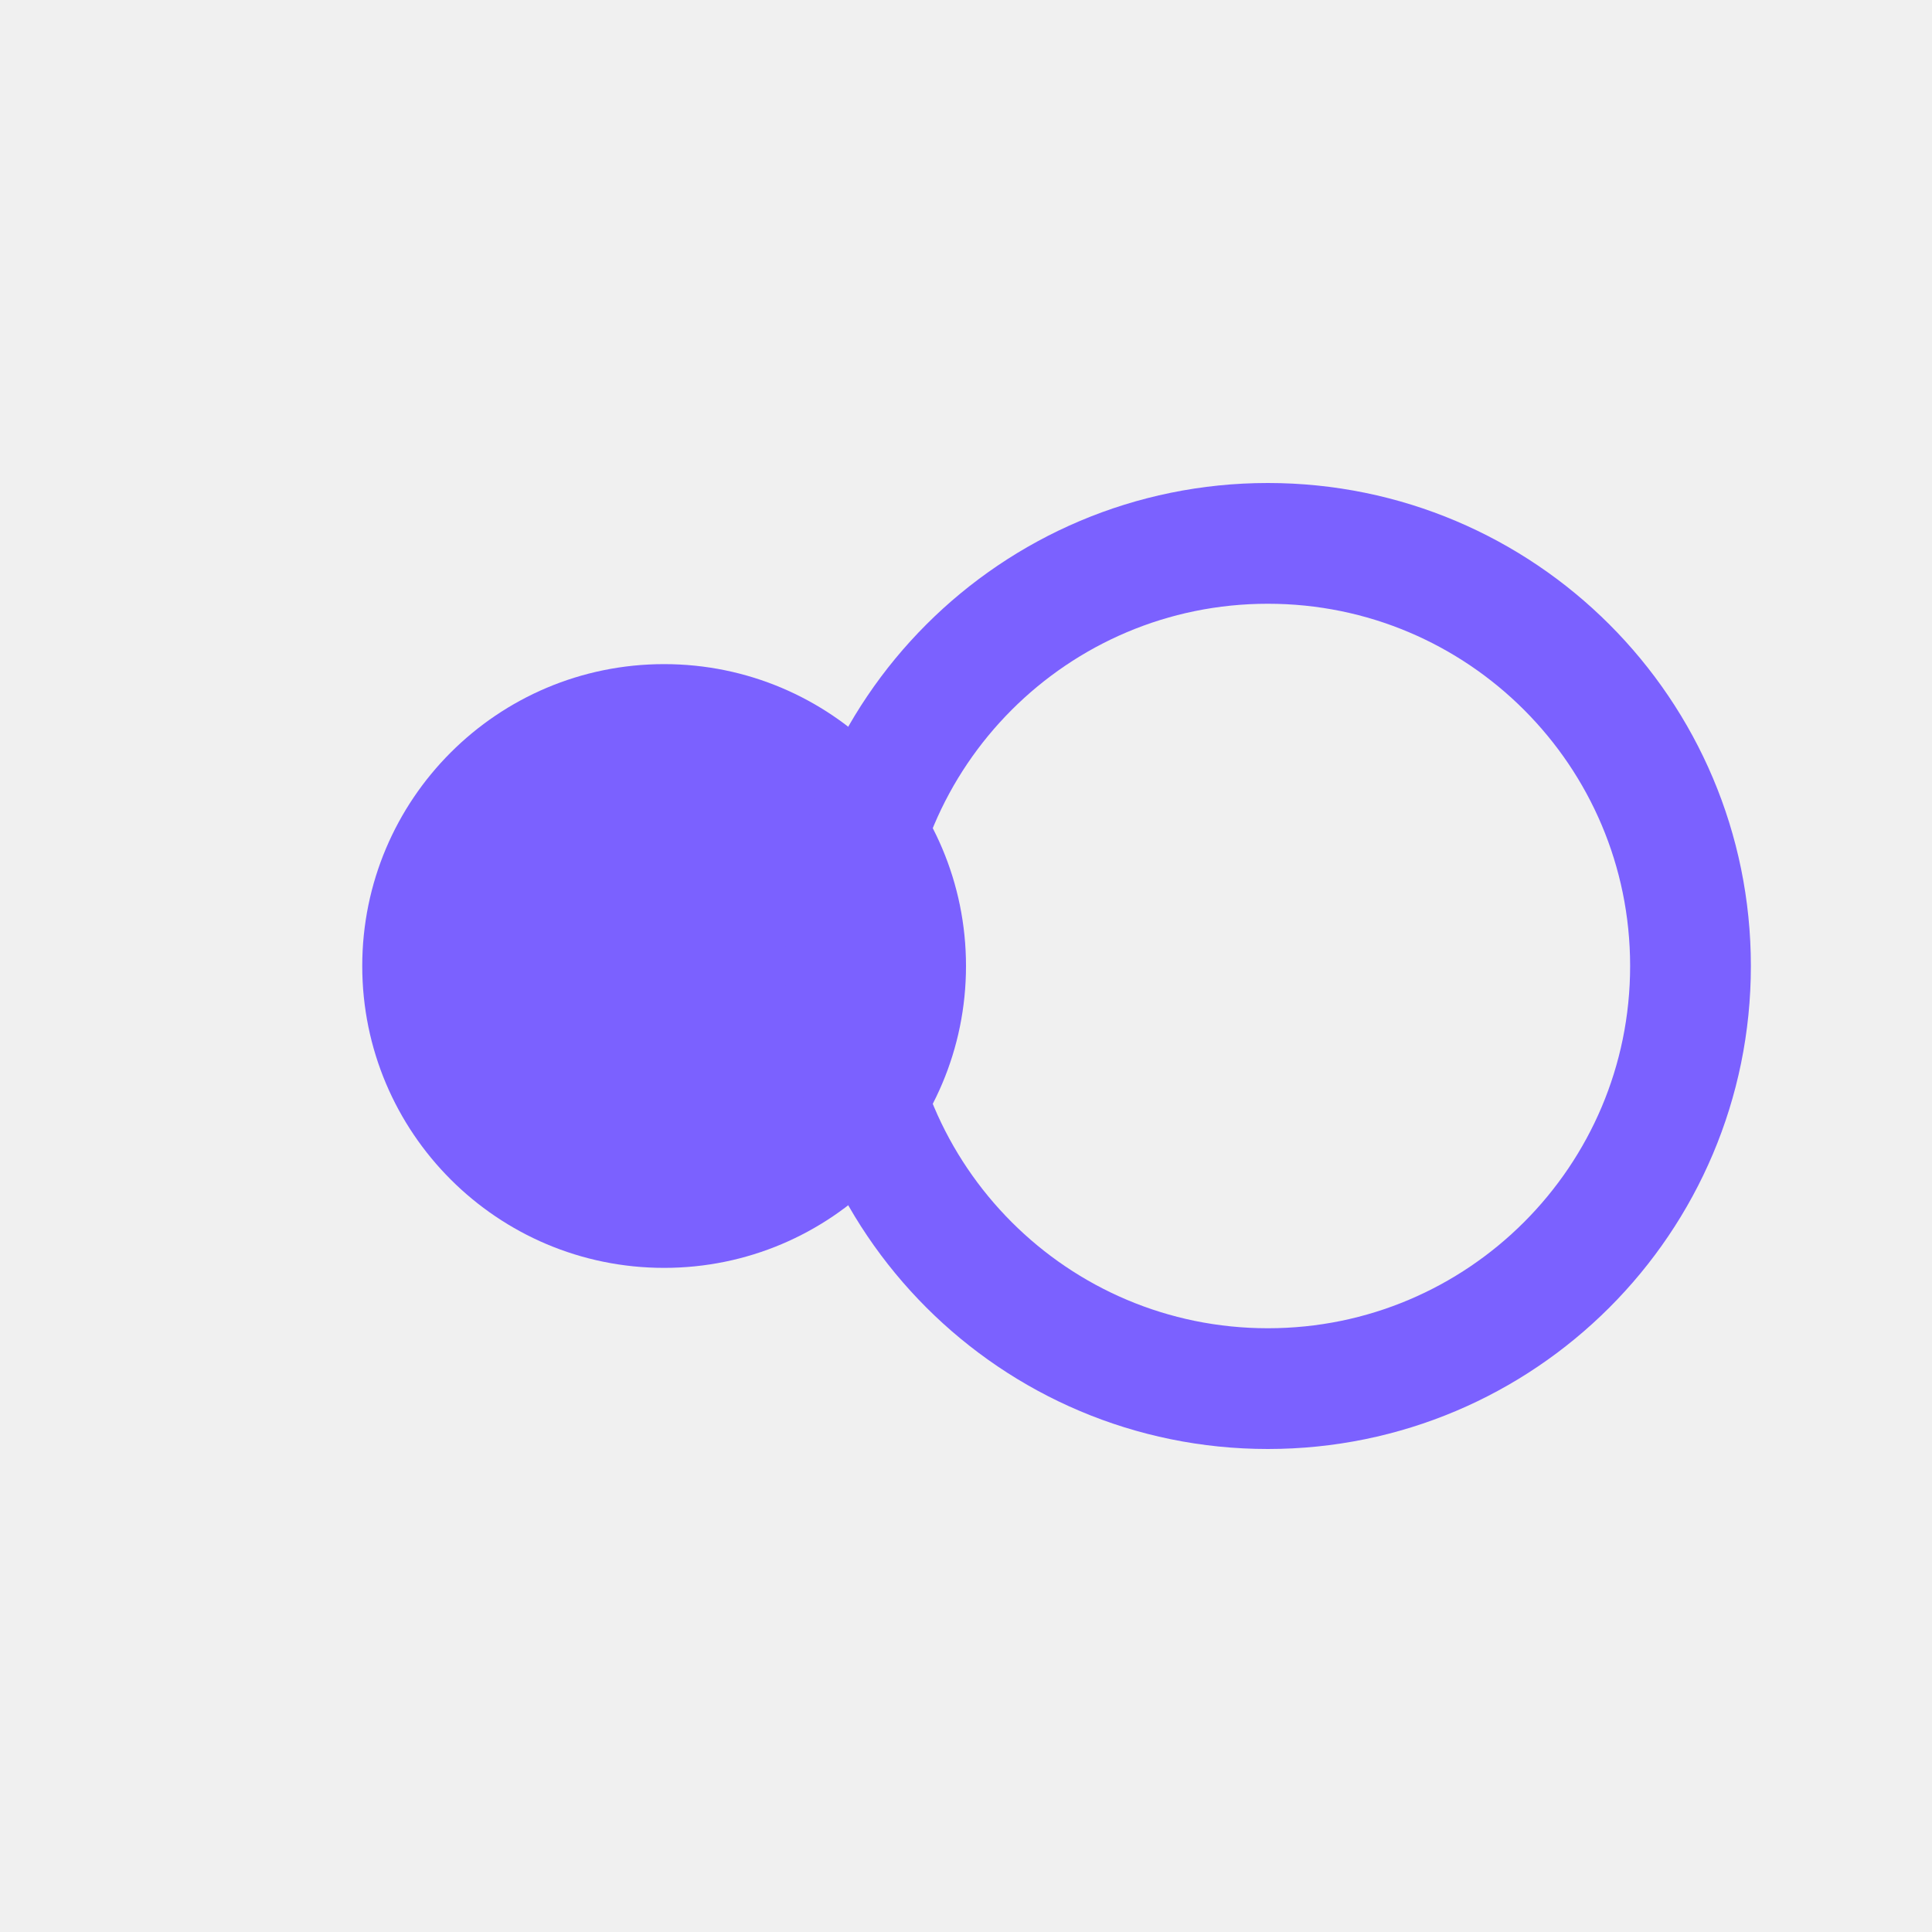
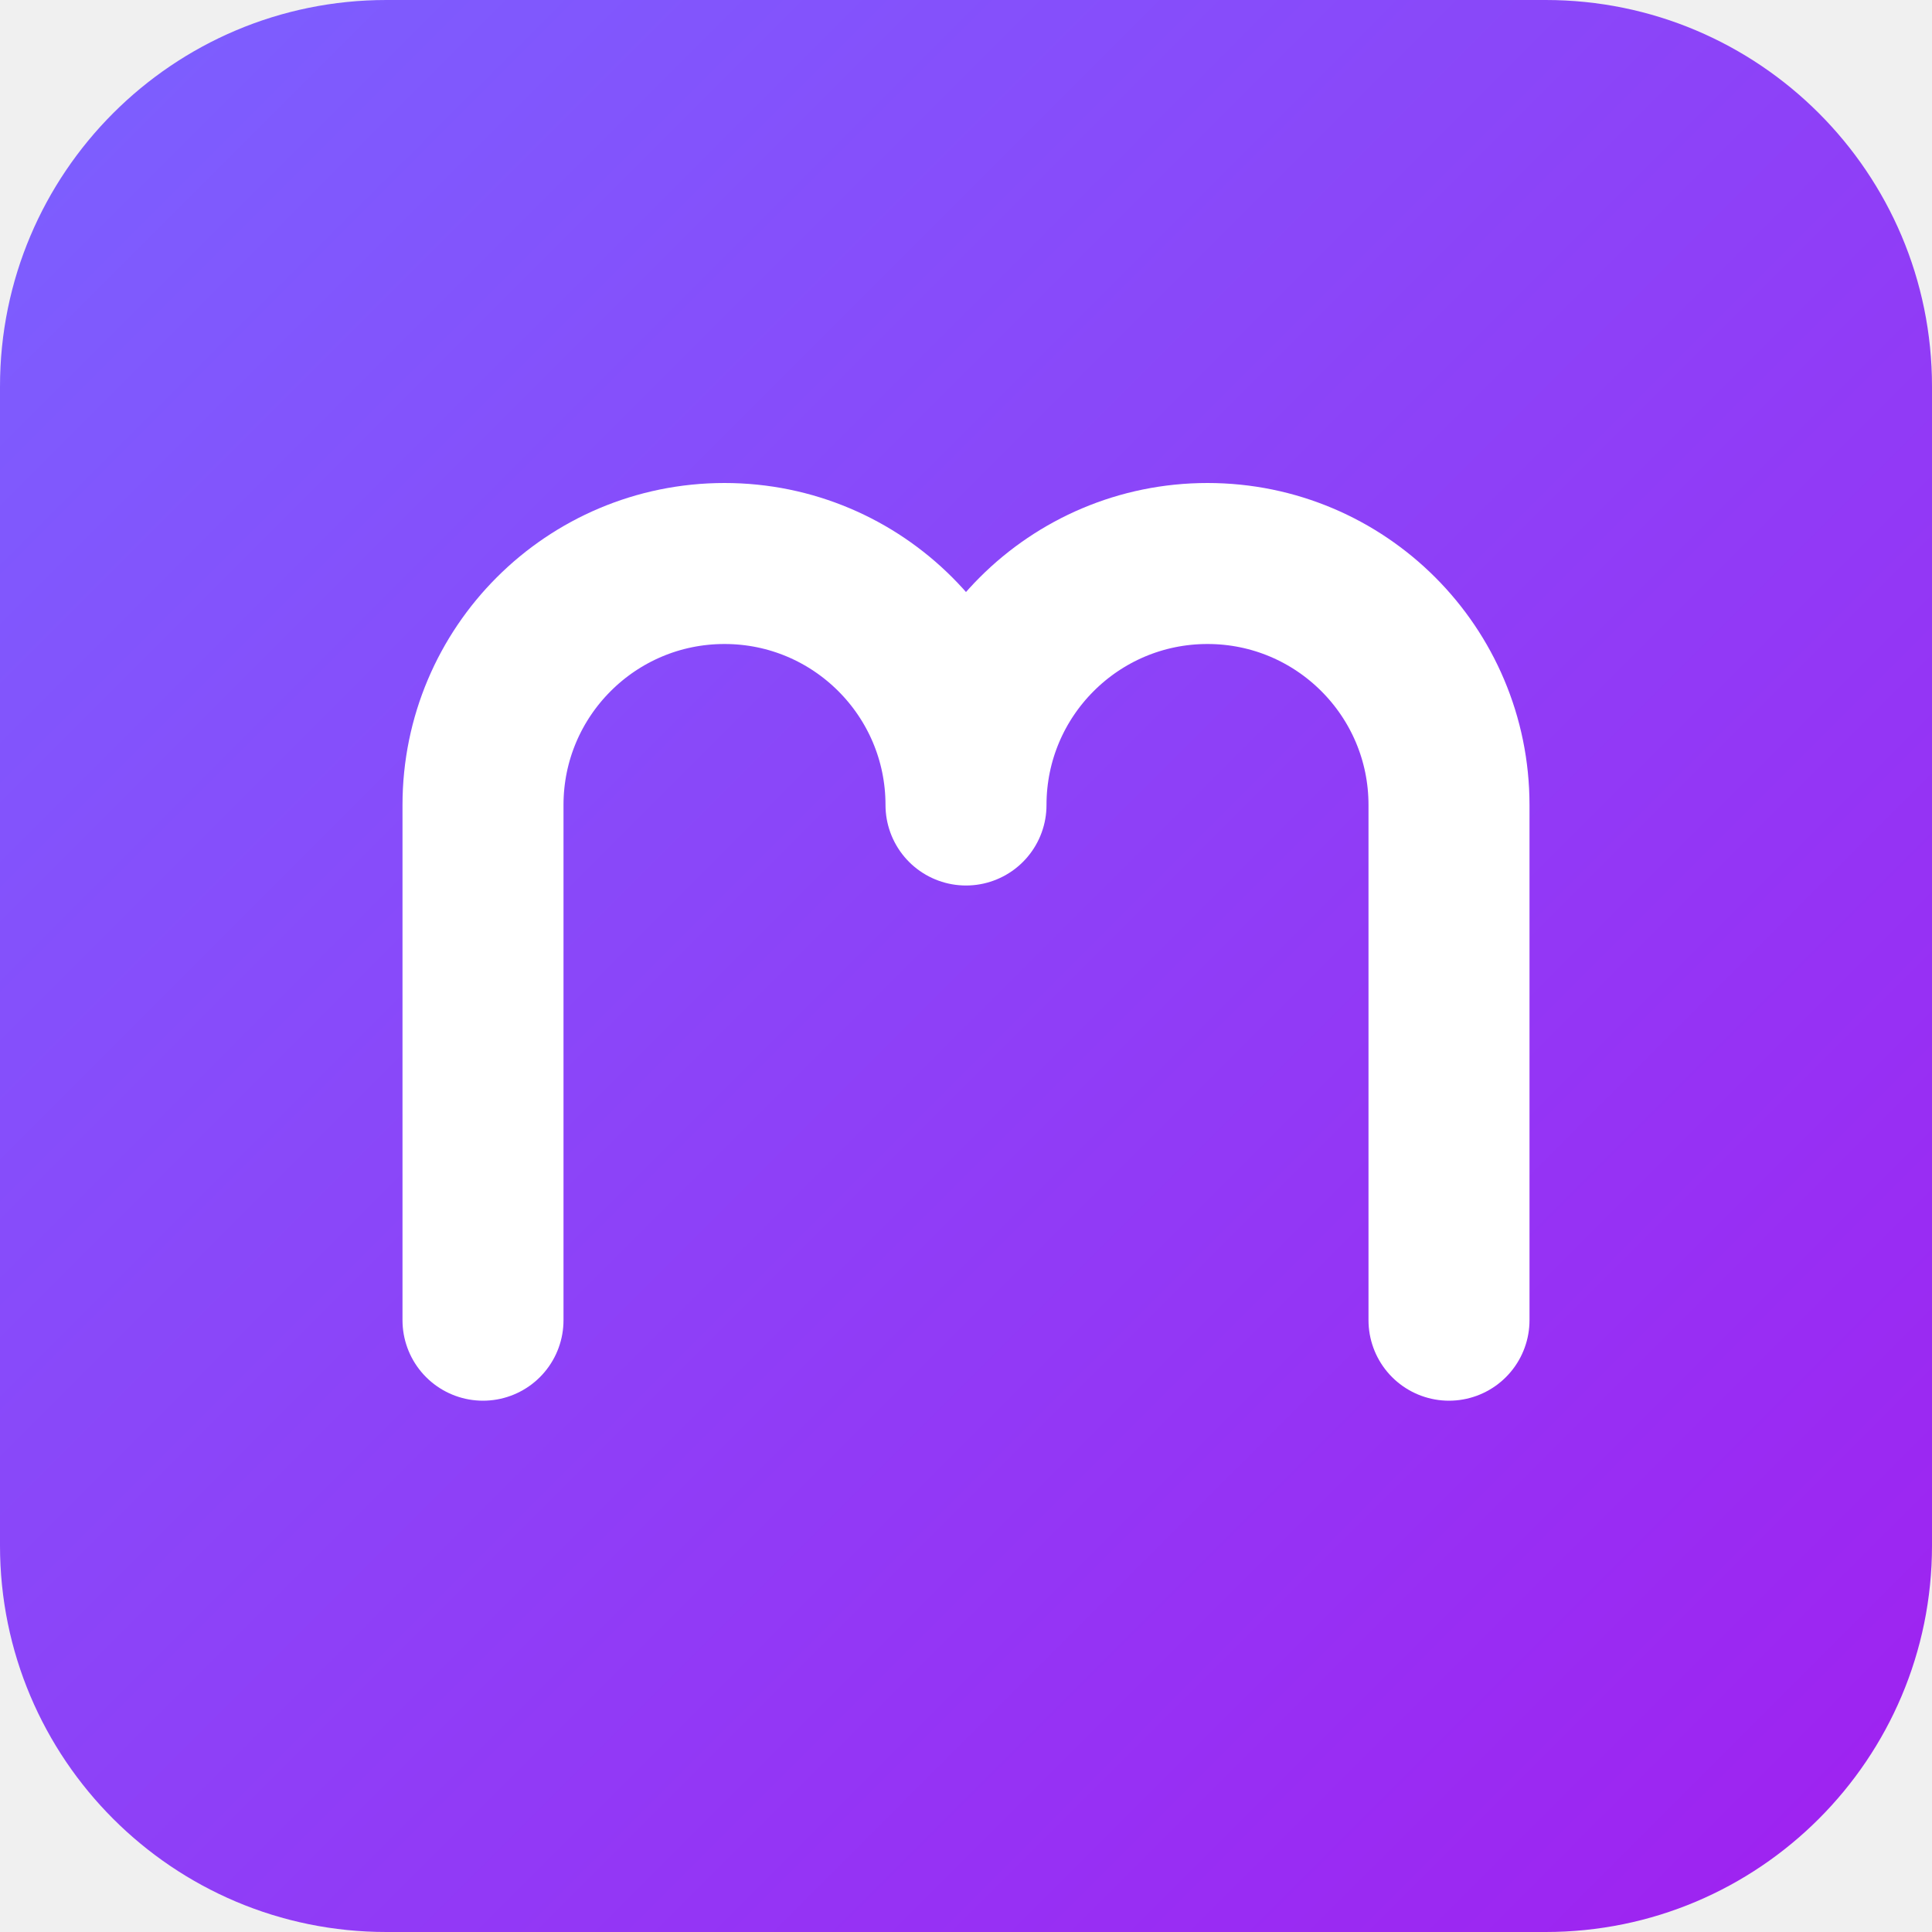
- <svg xmlns="http://www.w3.org/2000/svg" viewBox="0 0 32 32" fill="none">
-   <circle cx="11" cy="16" r="5" fill="#7B61FF" />
-   <circle cx="21" cy="16" r="7" fill="none" stroke="#7B61FF" stroke-width="2" />
+ <svg xmlns="http://www.w3.org/2000/svg" viewBox="0 0 120 120" fill="none">
+   <defs>
+     <linearGradient id="mp" x1="0" y1="0" x2="120" y2="120" gradientUnits="userSpaceOnUse">
+       <stop stop-color="#7B61FF" />
+       <stop offset="1" stop-color="#A020F0" />
+     </linearGradient>
+   </defs>
+   <rect width="120" height="120" rx="24" fill="url(#mp)" />
+   <path d="M30 82V50c0-8.284 6.716-15 15-15 8.284 0 15 6.716 15 15 0-8.284 6.716-15 15-15 8.284 0 15 6.716 15 15v32" stroke="#fff" stroke-width="10" stroke-linecap="round" stroke-linejoin="round" fill="none" />
</svg>
